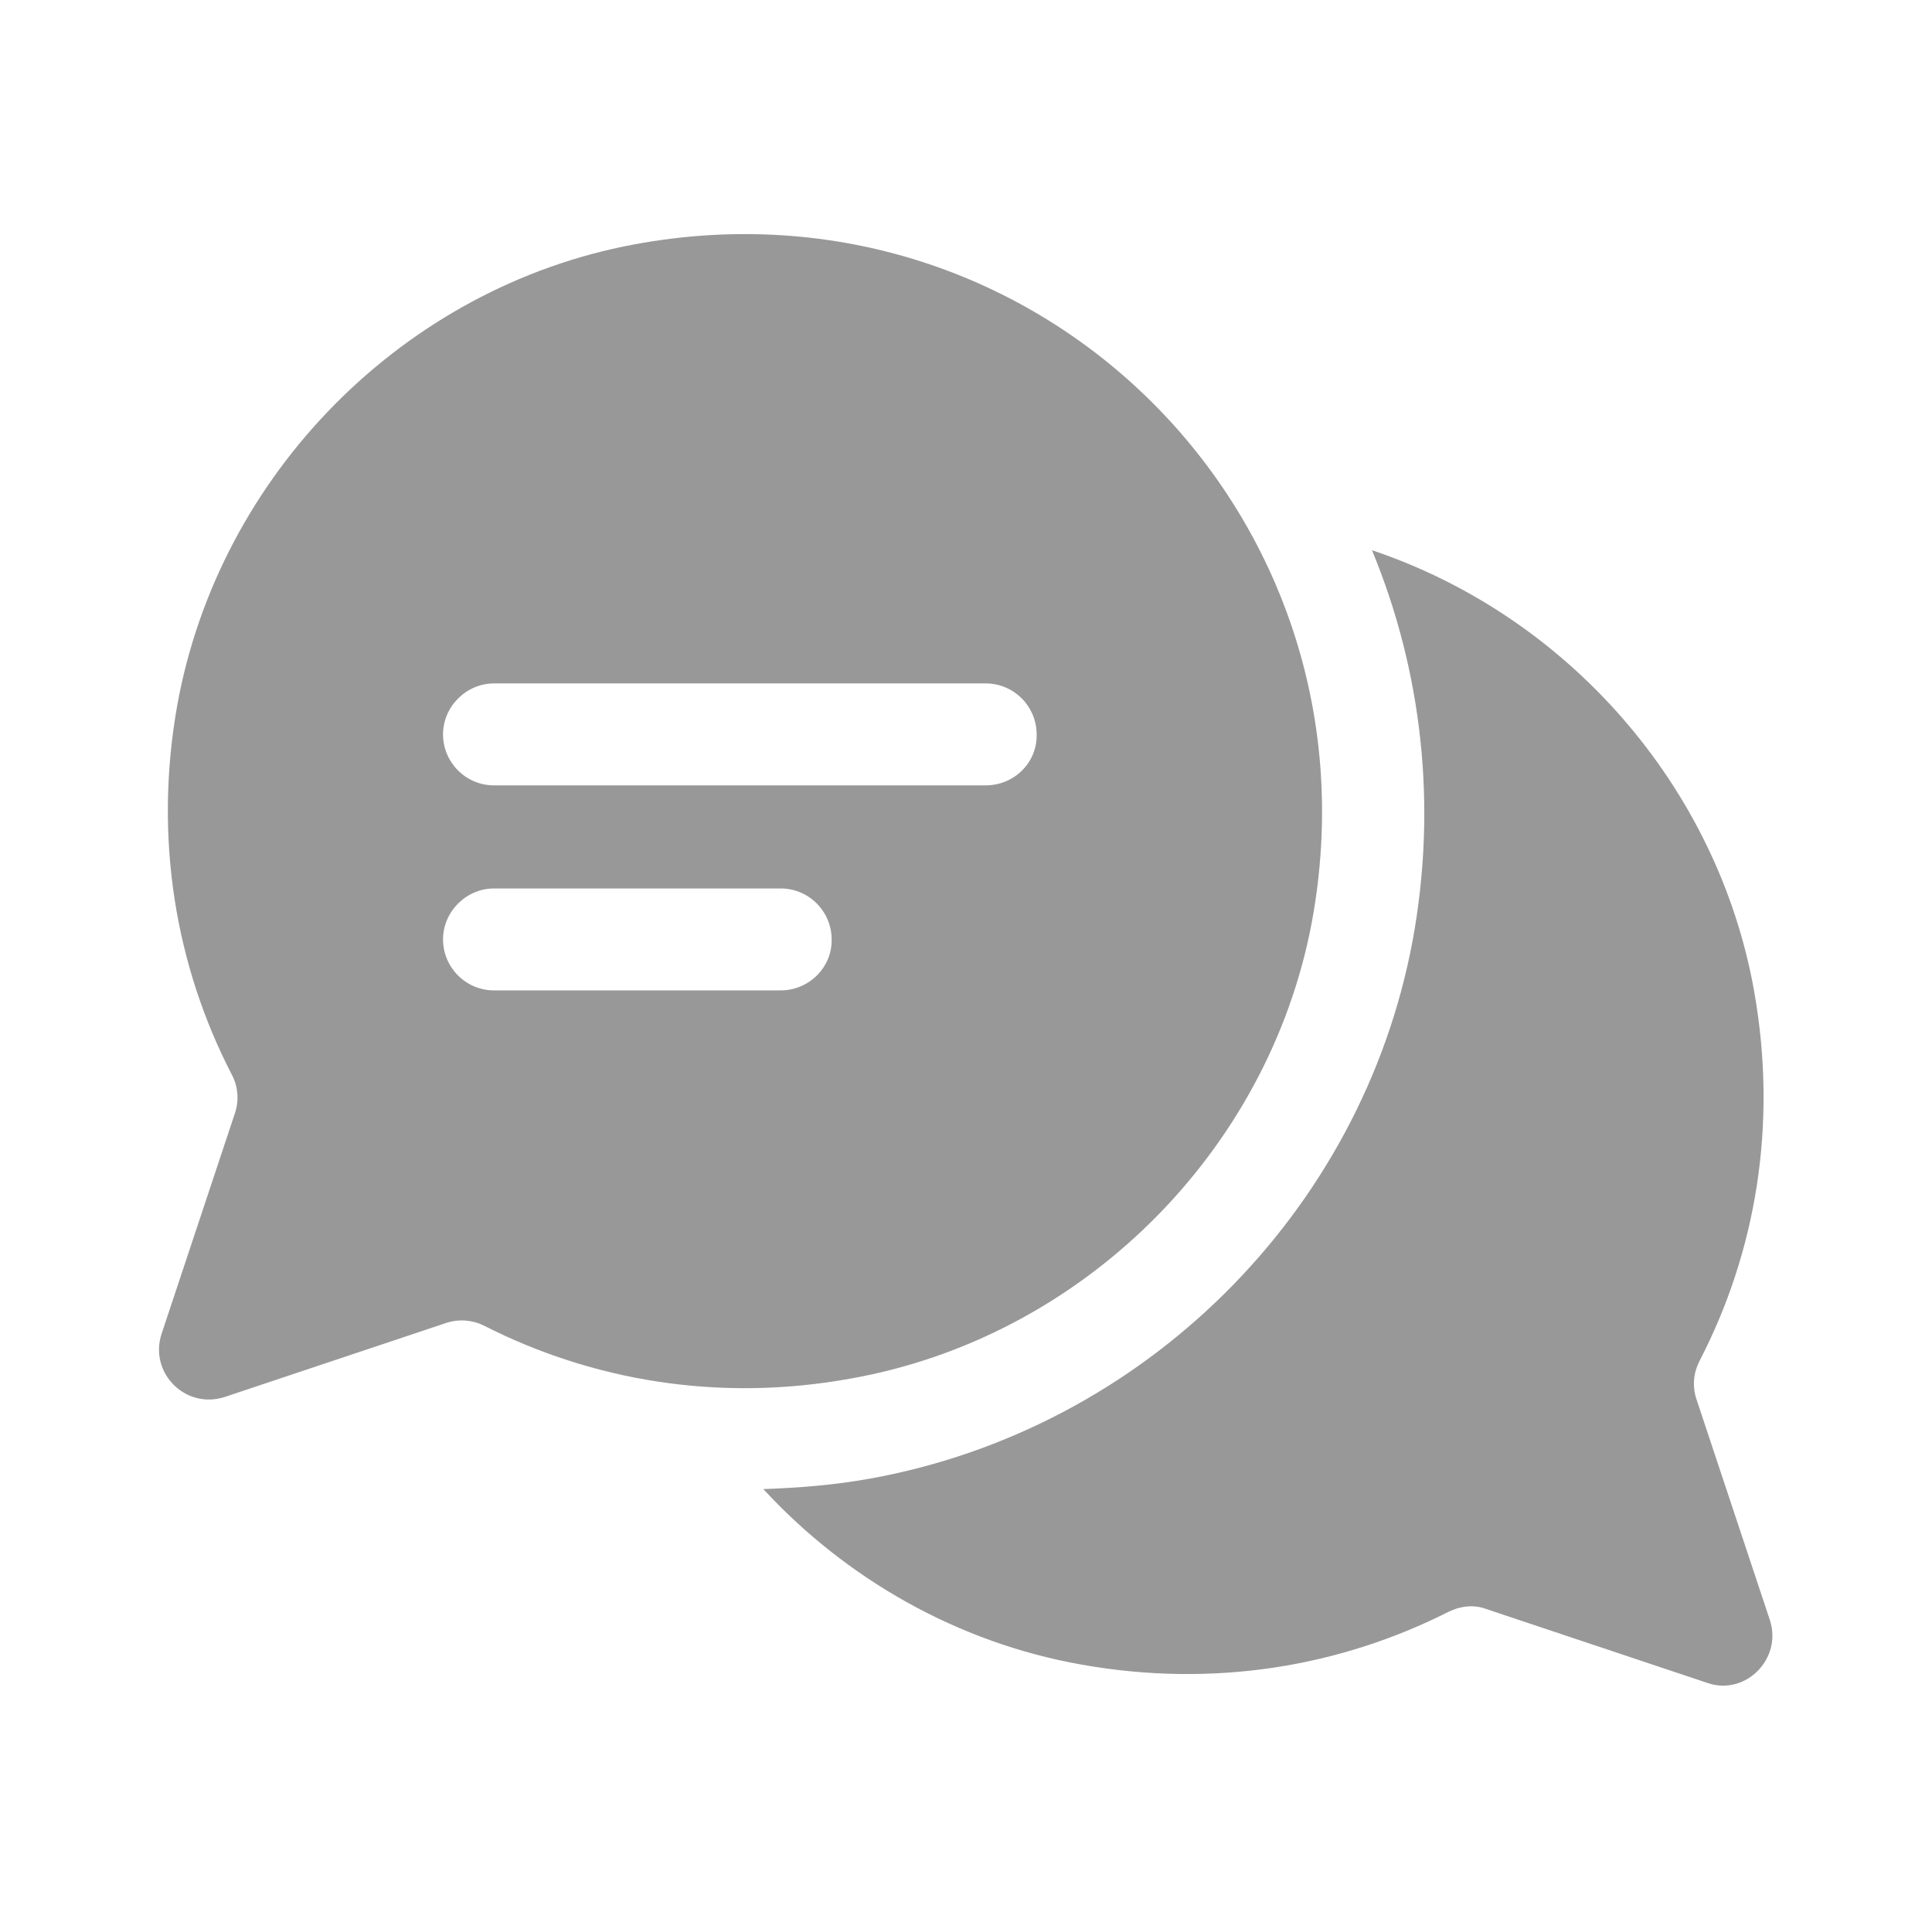
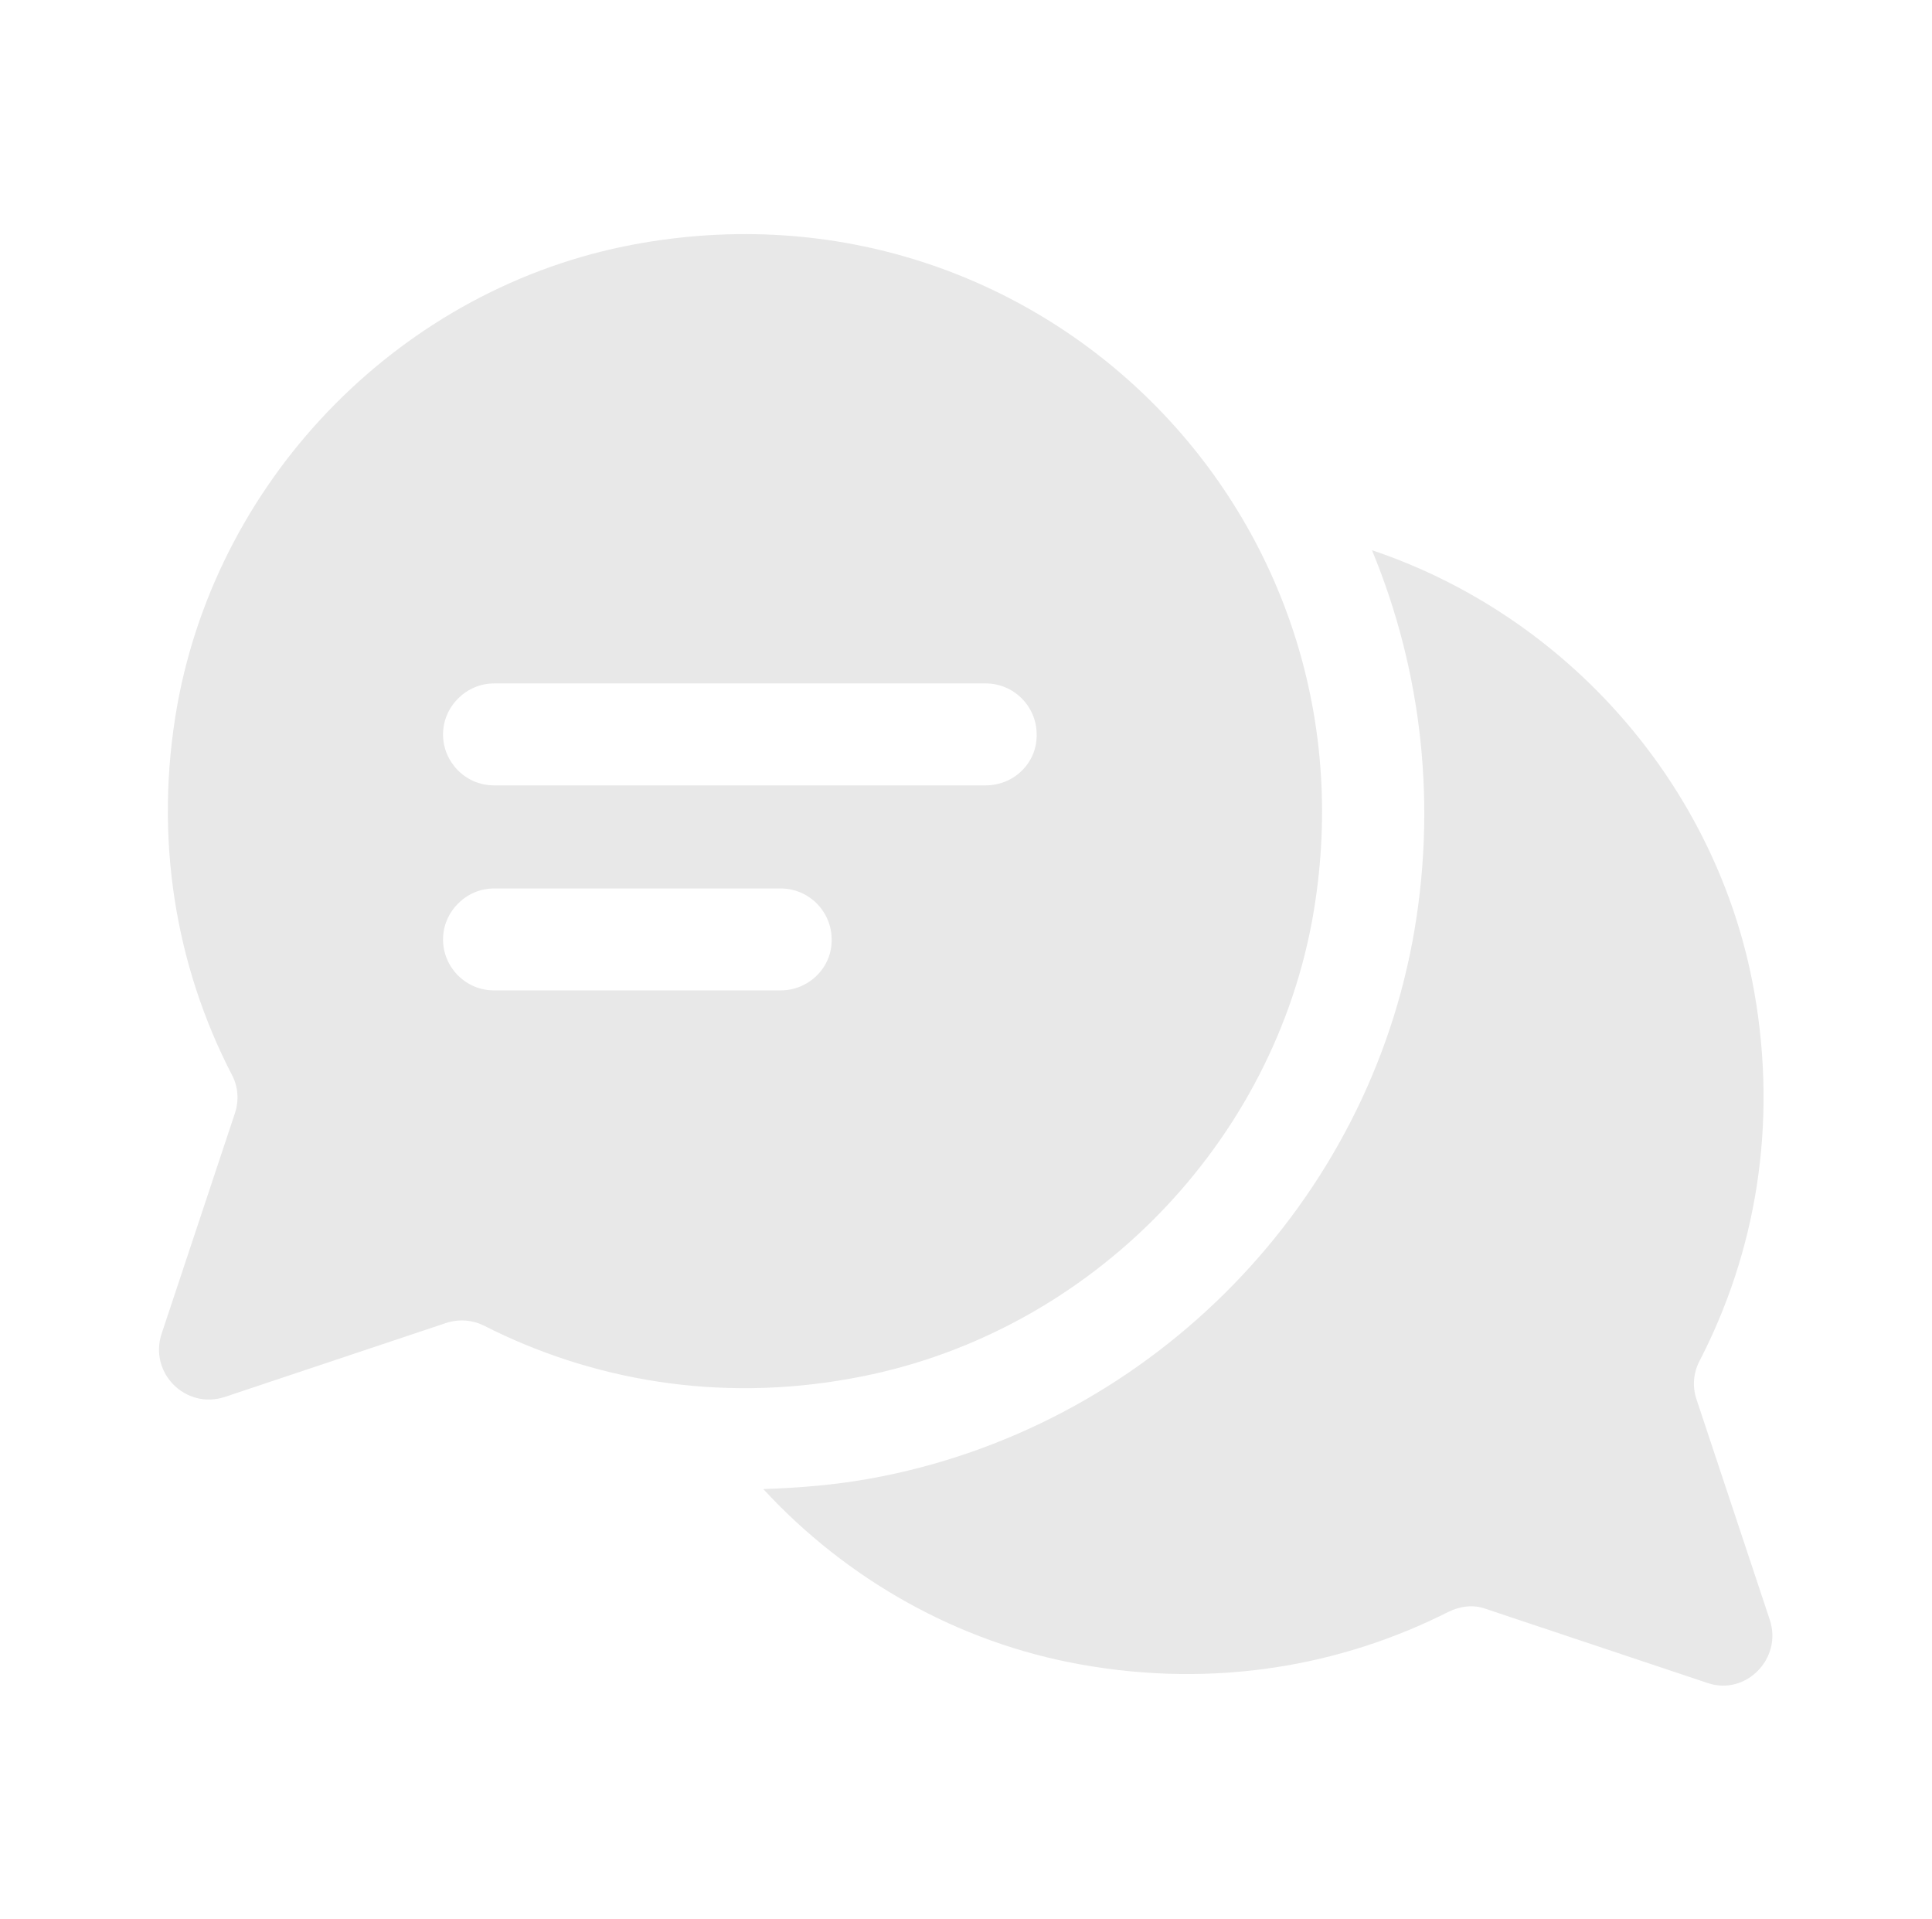
<svg xmlns="http://www.w3.org/2000/svg" id="Layer_1" data-name="Layer 1" viewBox="0 0 33.36 33.13">
  <defs>
    <style>
      .cls-1 {
-         fill: #989899;
+         fill: #c6c6c664;
      }
    </style>
  </defs>
  <g id="Layer_2" data-name="Layer 2">
    <g>
      <path class="cls-1" d="M30.56,27.97l-1.27-3.82c-.07-.22-.05-.45.06-.66.96-1.86,1.35-4.05.94-6.37-.63-3.55-3.23-6.49-6.6-7.62.87,2.1,1.13,4.43.7,6.75-.88,4.7-4.65,8.43-9.37,9.28-.61.11-1.23.16-1.84.18,1.43,1.55,3.35,2.65,5.49,3.03,2.3.41,4.48.03,6.34-.91.2-.1.44-.13.65-.05l3.83,1.28c.65.22,1.29-.42,1.07-1.09Z" />
      <path class="cls-1" d="M10.95,4.22c-3.98.74-7.17,3.97-7.89,7.96-.41,2.31-.02,4.51.94,6.37.11.2.13.44.06.66l-1.27,3.82c-.22.67.41,1.31,1.09,1.09l3.83-1.28c.22-.07.45-.05.65.05,1.85.94,4.04,1.33,6.34.91,3.98-.71,7.2-3.9,7.95-7.87,1.3-7-4.71-13.01-11.7-11.71ZM13.48,17.1h-4.95c-.49,0-.88-.4-.88-.88s.4-.88.88-.88h4.95c.49,0,.88.4.88.88.01.48-.39.88-.88.88ZM17.02,13.56h-8.49c-.49,0-.88-.4-.88-.88s.4-.88.88-.88h8.49c.49,0,.88.4.88.88.01.49-.39.88-.88.88Z" />
    </g>
  </g>
</svg>
